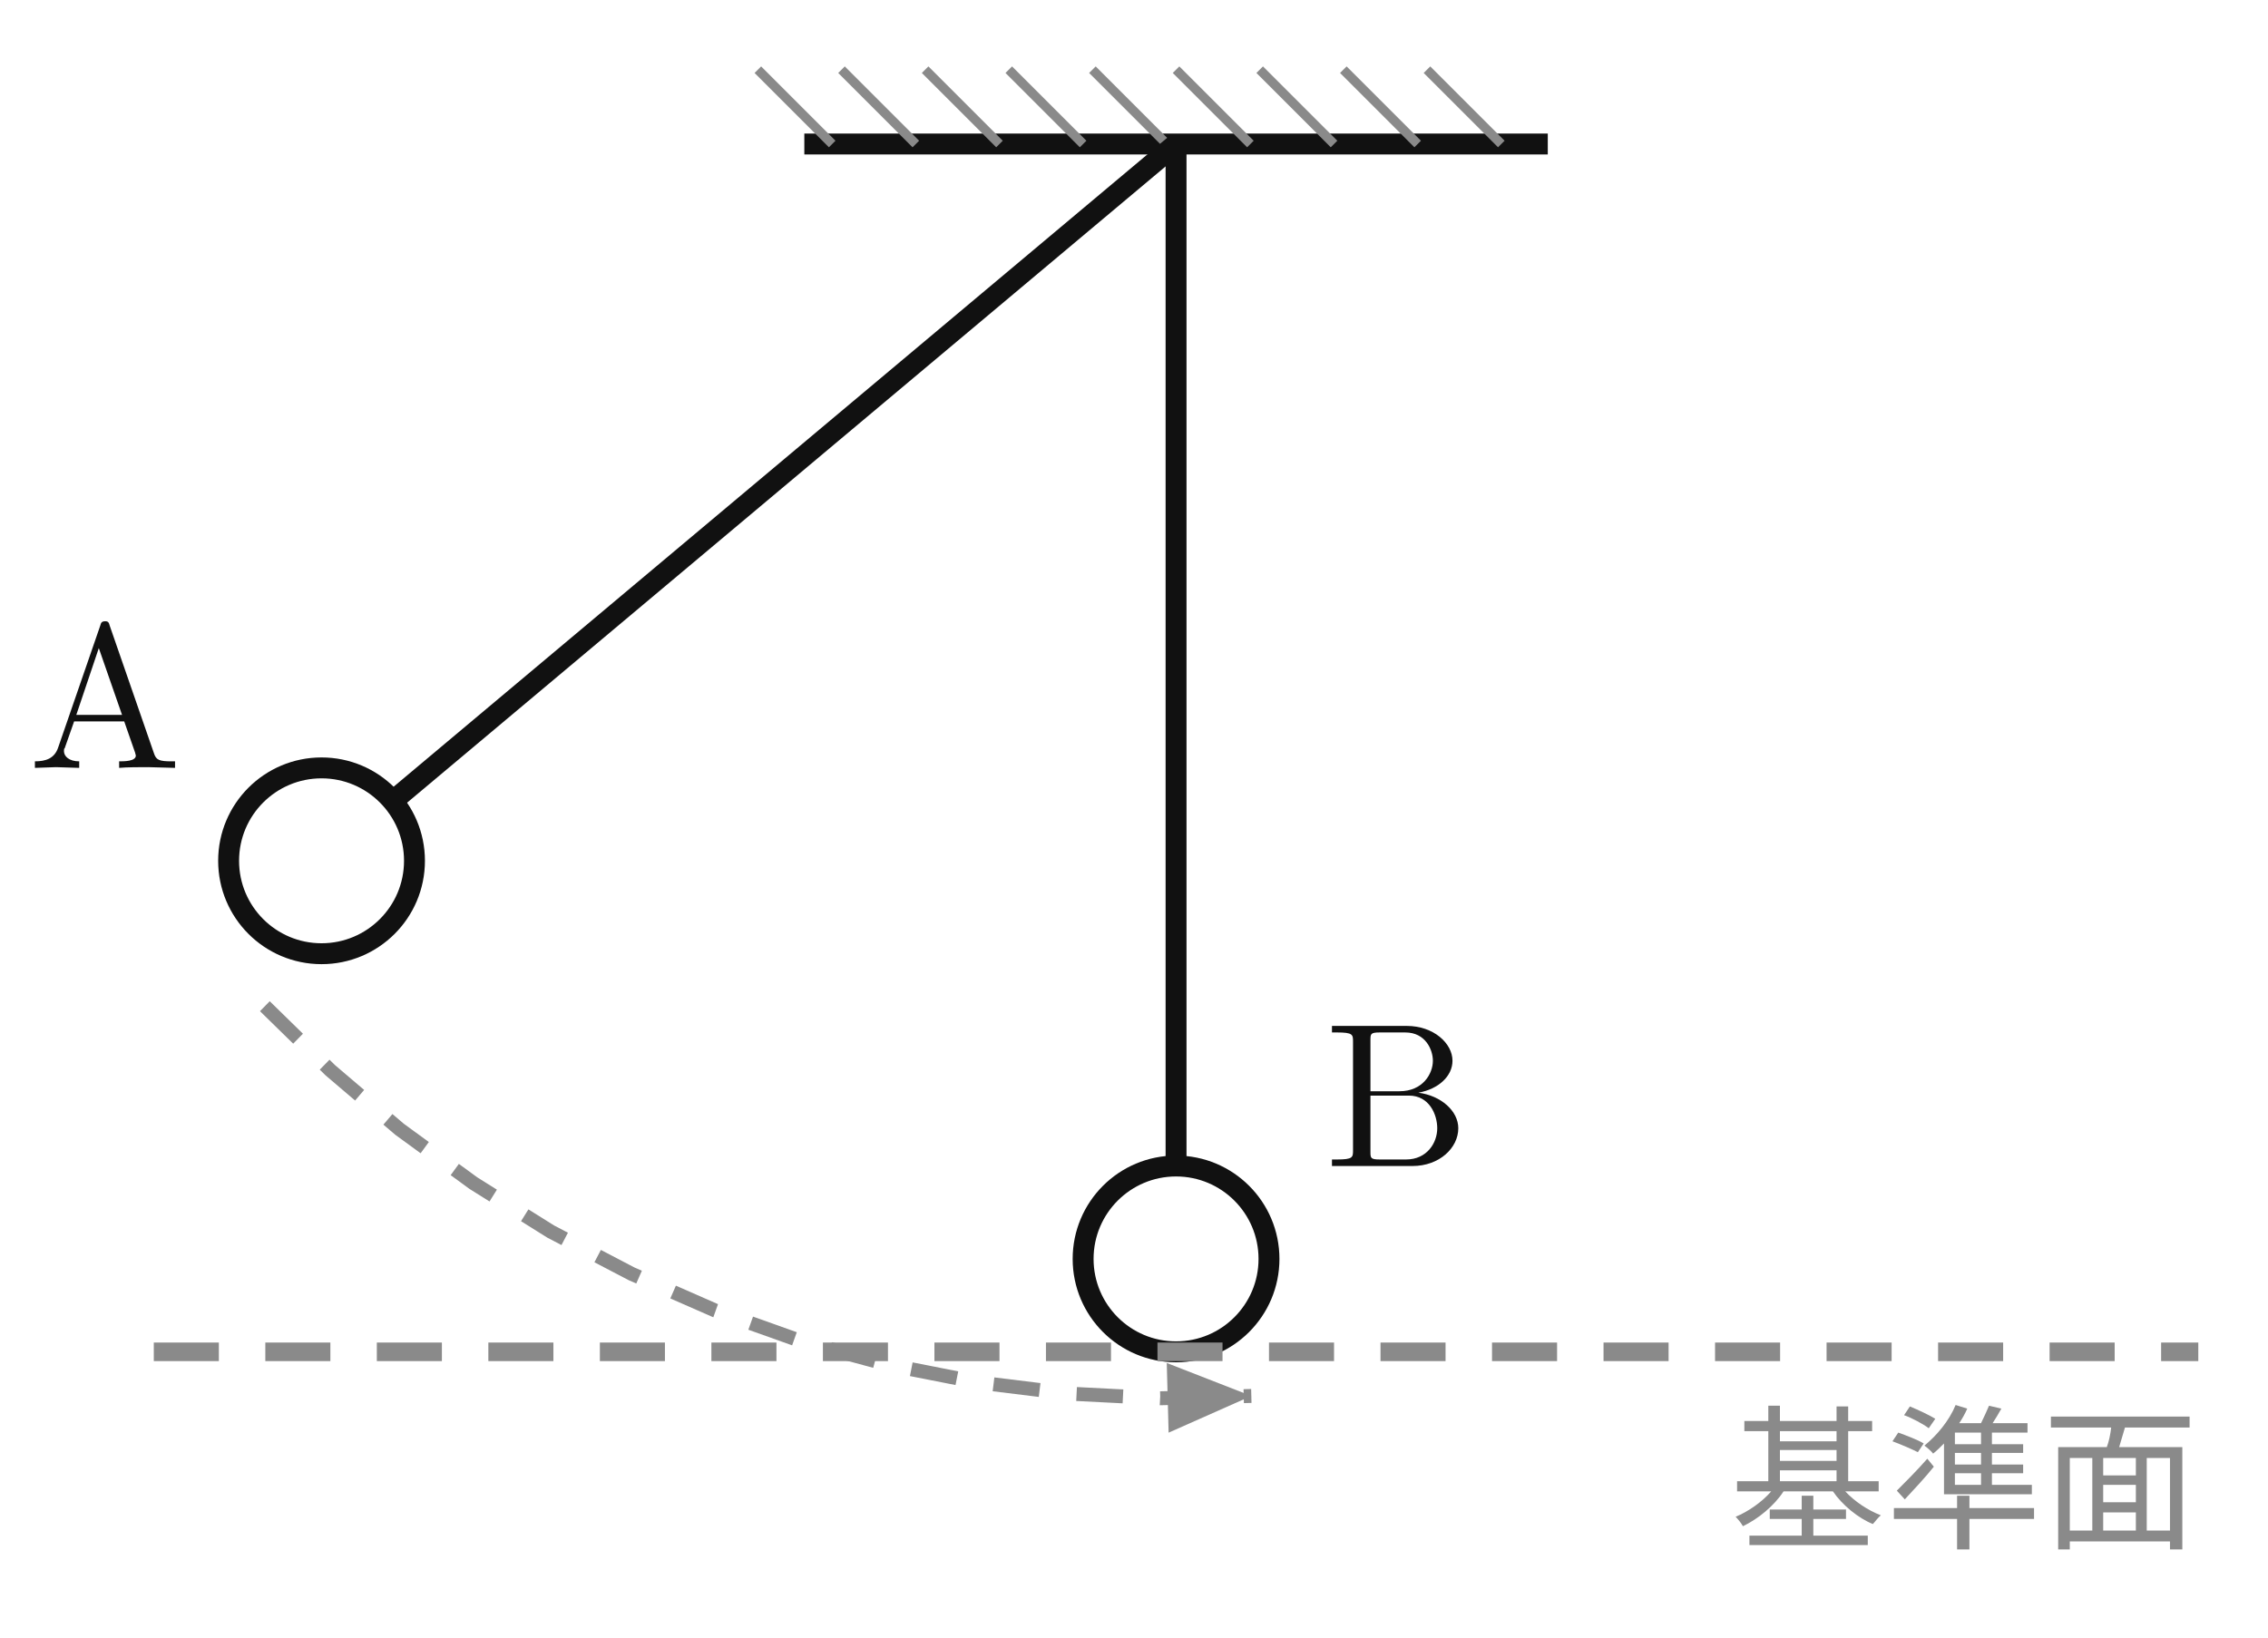
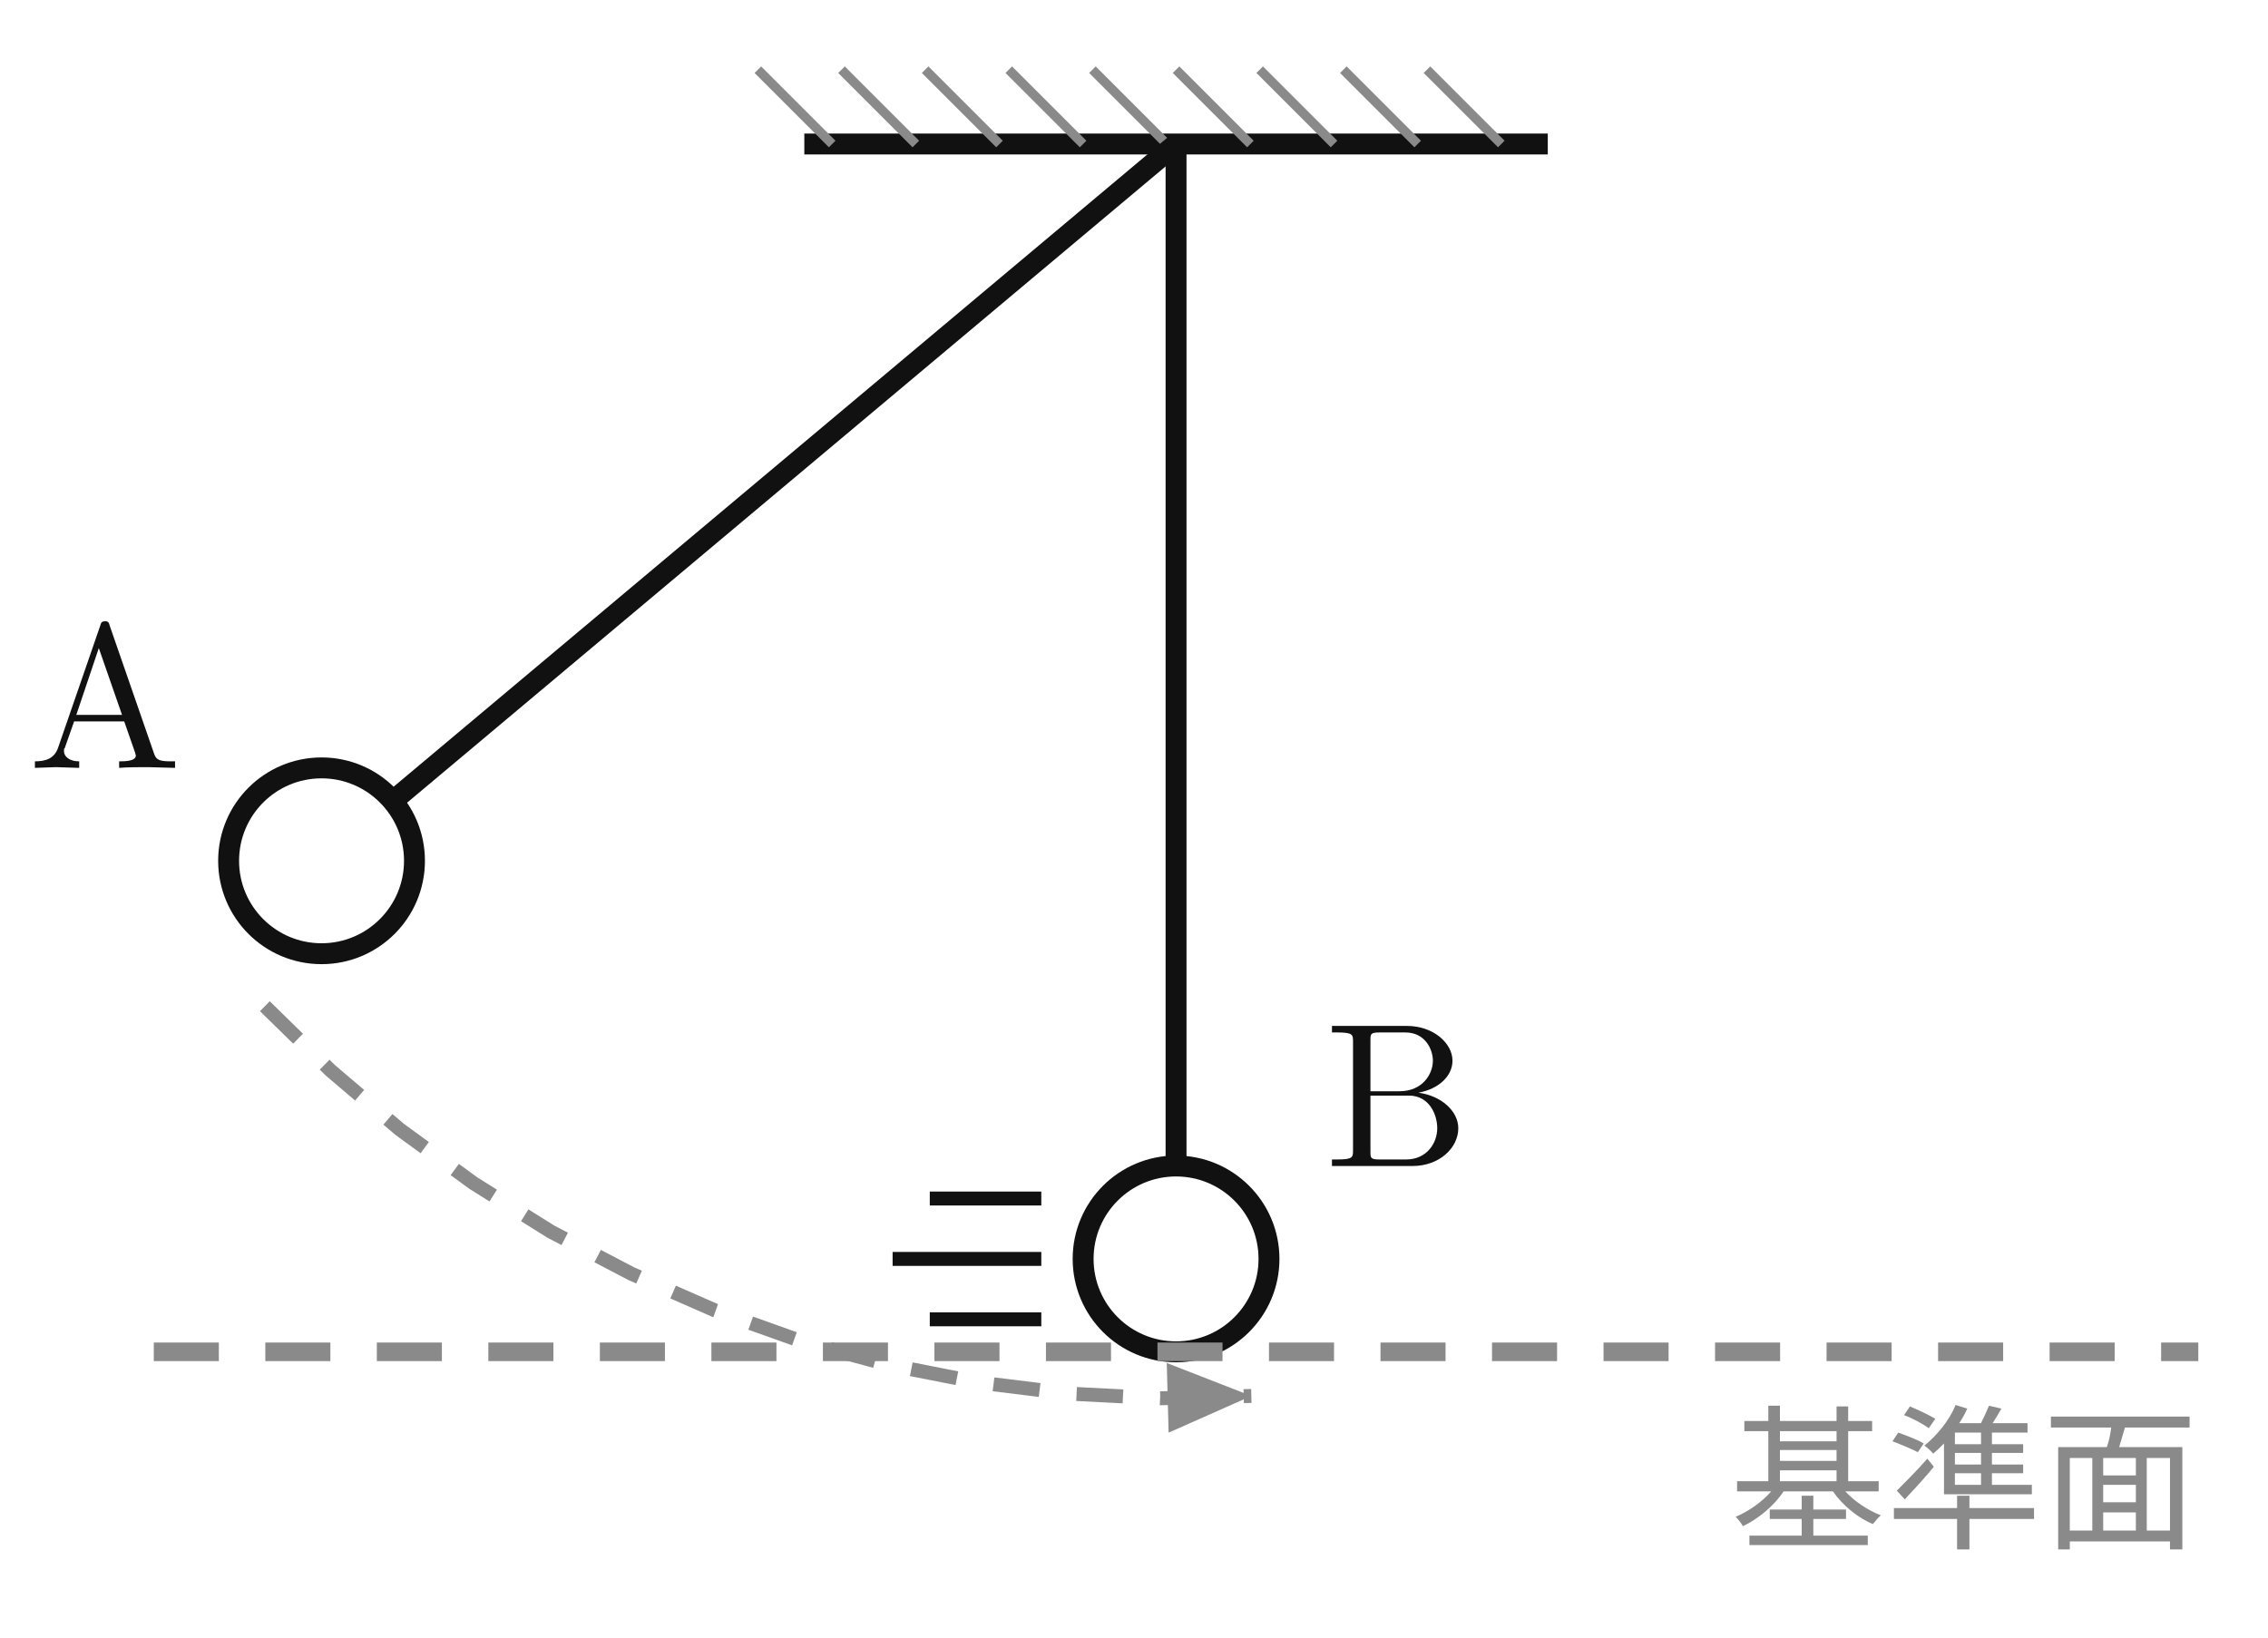
<svg xmlns="http://www.w3.org/2000/svg" width="48.81mm" height="35.26mm" viewBox="-3.31 -1.1 48.81 35.26">
  <rect x="-3.31" y="-1.1" width="48.81" height="35.26" fill="#fff" />
  <line x1="14" y1="2" x2="30" y2="2" stroke="#111" stroke-width="0.45" />
  <line x1="14.6" y1="2" x2="13" y2="0.4" stroke="#8a8a8a" stroke-width="0.2" />
  <line x1="16.4" y1="2" x2="14.8" y2="0.4" stroke="#8a8a8a" stroke-width="0.2" />
  <line x1="18.2" y1="2" x2="16.6" y2="0.4" stroke="#8a8a8a" stroke-width="0.2" />
  <line x1="20" y1="2" x2="18.4" y2="0.4" stroke="#8a8a8a" stroke-width="0.2" />
  <line x1="21.8" y1="2" x2="20.2" y2="0.4" stroke="#8a8a8a" stroke-width="0.2" />
  <line x1="23.6" y1="2" x2="22" y2="0.4" stroke="#8a8a8a" stroke-width="0.2" />
  <line x1="25.4" y1="2" x2="23.8" y2="0.4" stroke="#8a8a8a" stroke-width="0.2" />
  <line x1="27.2" y1="2" x2="25.6" y2="0.4" stroke="#8a8a8a" stroke-width="0.2" />
  <line x1="29" y1="2" x2="27.4" y2="0.4" stroke="#8a8a8a" stroke-width="0.2" />
  <line x1="22" y1="2" x2="3.61" y2="17.43" stroke="#111" stroke-width="0.45" />
  <line x1="22" y1="2" x2="22" y2="24" stroke="#111" stroke-width="0.45" />
  <path d="M 2.39 20.56 L 3.8 21.94 L 5.29 23.21 L 6.88 24.37 L 8.54 25.41 L 10.28 26.32 L 12.08 27.11 L 13.93 27.77 L 15.82 28.28 L 17.75 28.66 L 19.7 28.9 L 21.66 29 L 23.62 28.95" fill="none" stroke="#8a8a8a" stroke-width="0.3" stroke-dasharray="1.0 0.8" />
  <polygon points="23.62,28.95 21.84,29.74 21.8,28.24" fill="#8a8a8a" />
  <circle cx="3.61" cy="17.43" r="2" fill="#fff" stroke="#111" stroke-width="0.45" />
  <text x="0.61" y="15.43" font-family="'Latin Modern Roman', 'LM Roman 10', 'Times New Roman', serif" font-size="4.41" text-anchor="end" fill="#111">A</text>
  <circle cx="22" cy="26" r="2" fill="#fff" stroke="#111" stroke-width="0.45" />
  <text x="25.2" y="24" font-family="'Latin Modern Roman', 'LM Roman 10', 'Times New Roman', serif" font-size="4.41" text-anchor="start" fill="#111">B</text>
+   <line x1="19.1" y1="24.7" x2="16.7" y2="24.7" stroke="#111" stroke-width="0.3" />
+   <line x1="19.1" y1="26" x2="15.9" y2="26" stroke="#111" stroke-width="0.3" />
+   <line x1="19.1" y1="27.3" x2="16.7" y2="27.3" stroke="#111" stroke-width="0.3" />
  <line x1="0" y1="28" x2="44" y2="28" stroke="#8a8a8a" stroke-width="0.4" stroke-dasharray="1.4 1.0" />
  <text x="44" y="31.99" font-family="'Harano Aji Gothic', '原ノ味角ゴシック', 'BIZ UDPGothic', 'Hiragino Sans', 'Noto Sans JP', sans-serif" font-size="3.36" text-anchor="end" fill="#8a8a8a">基準面</text>
</svg>
